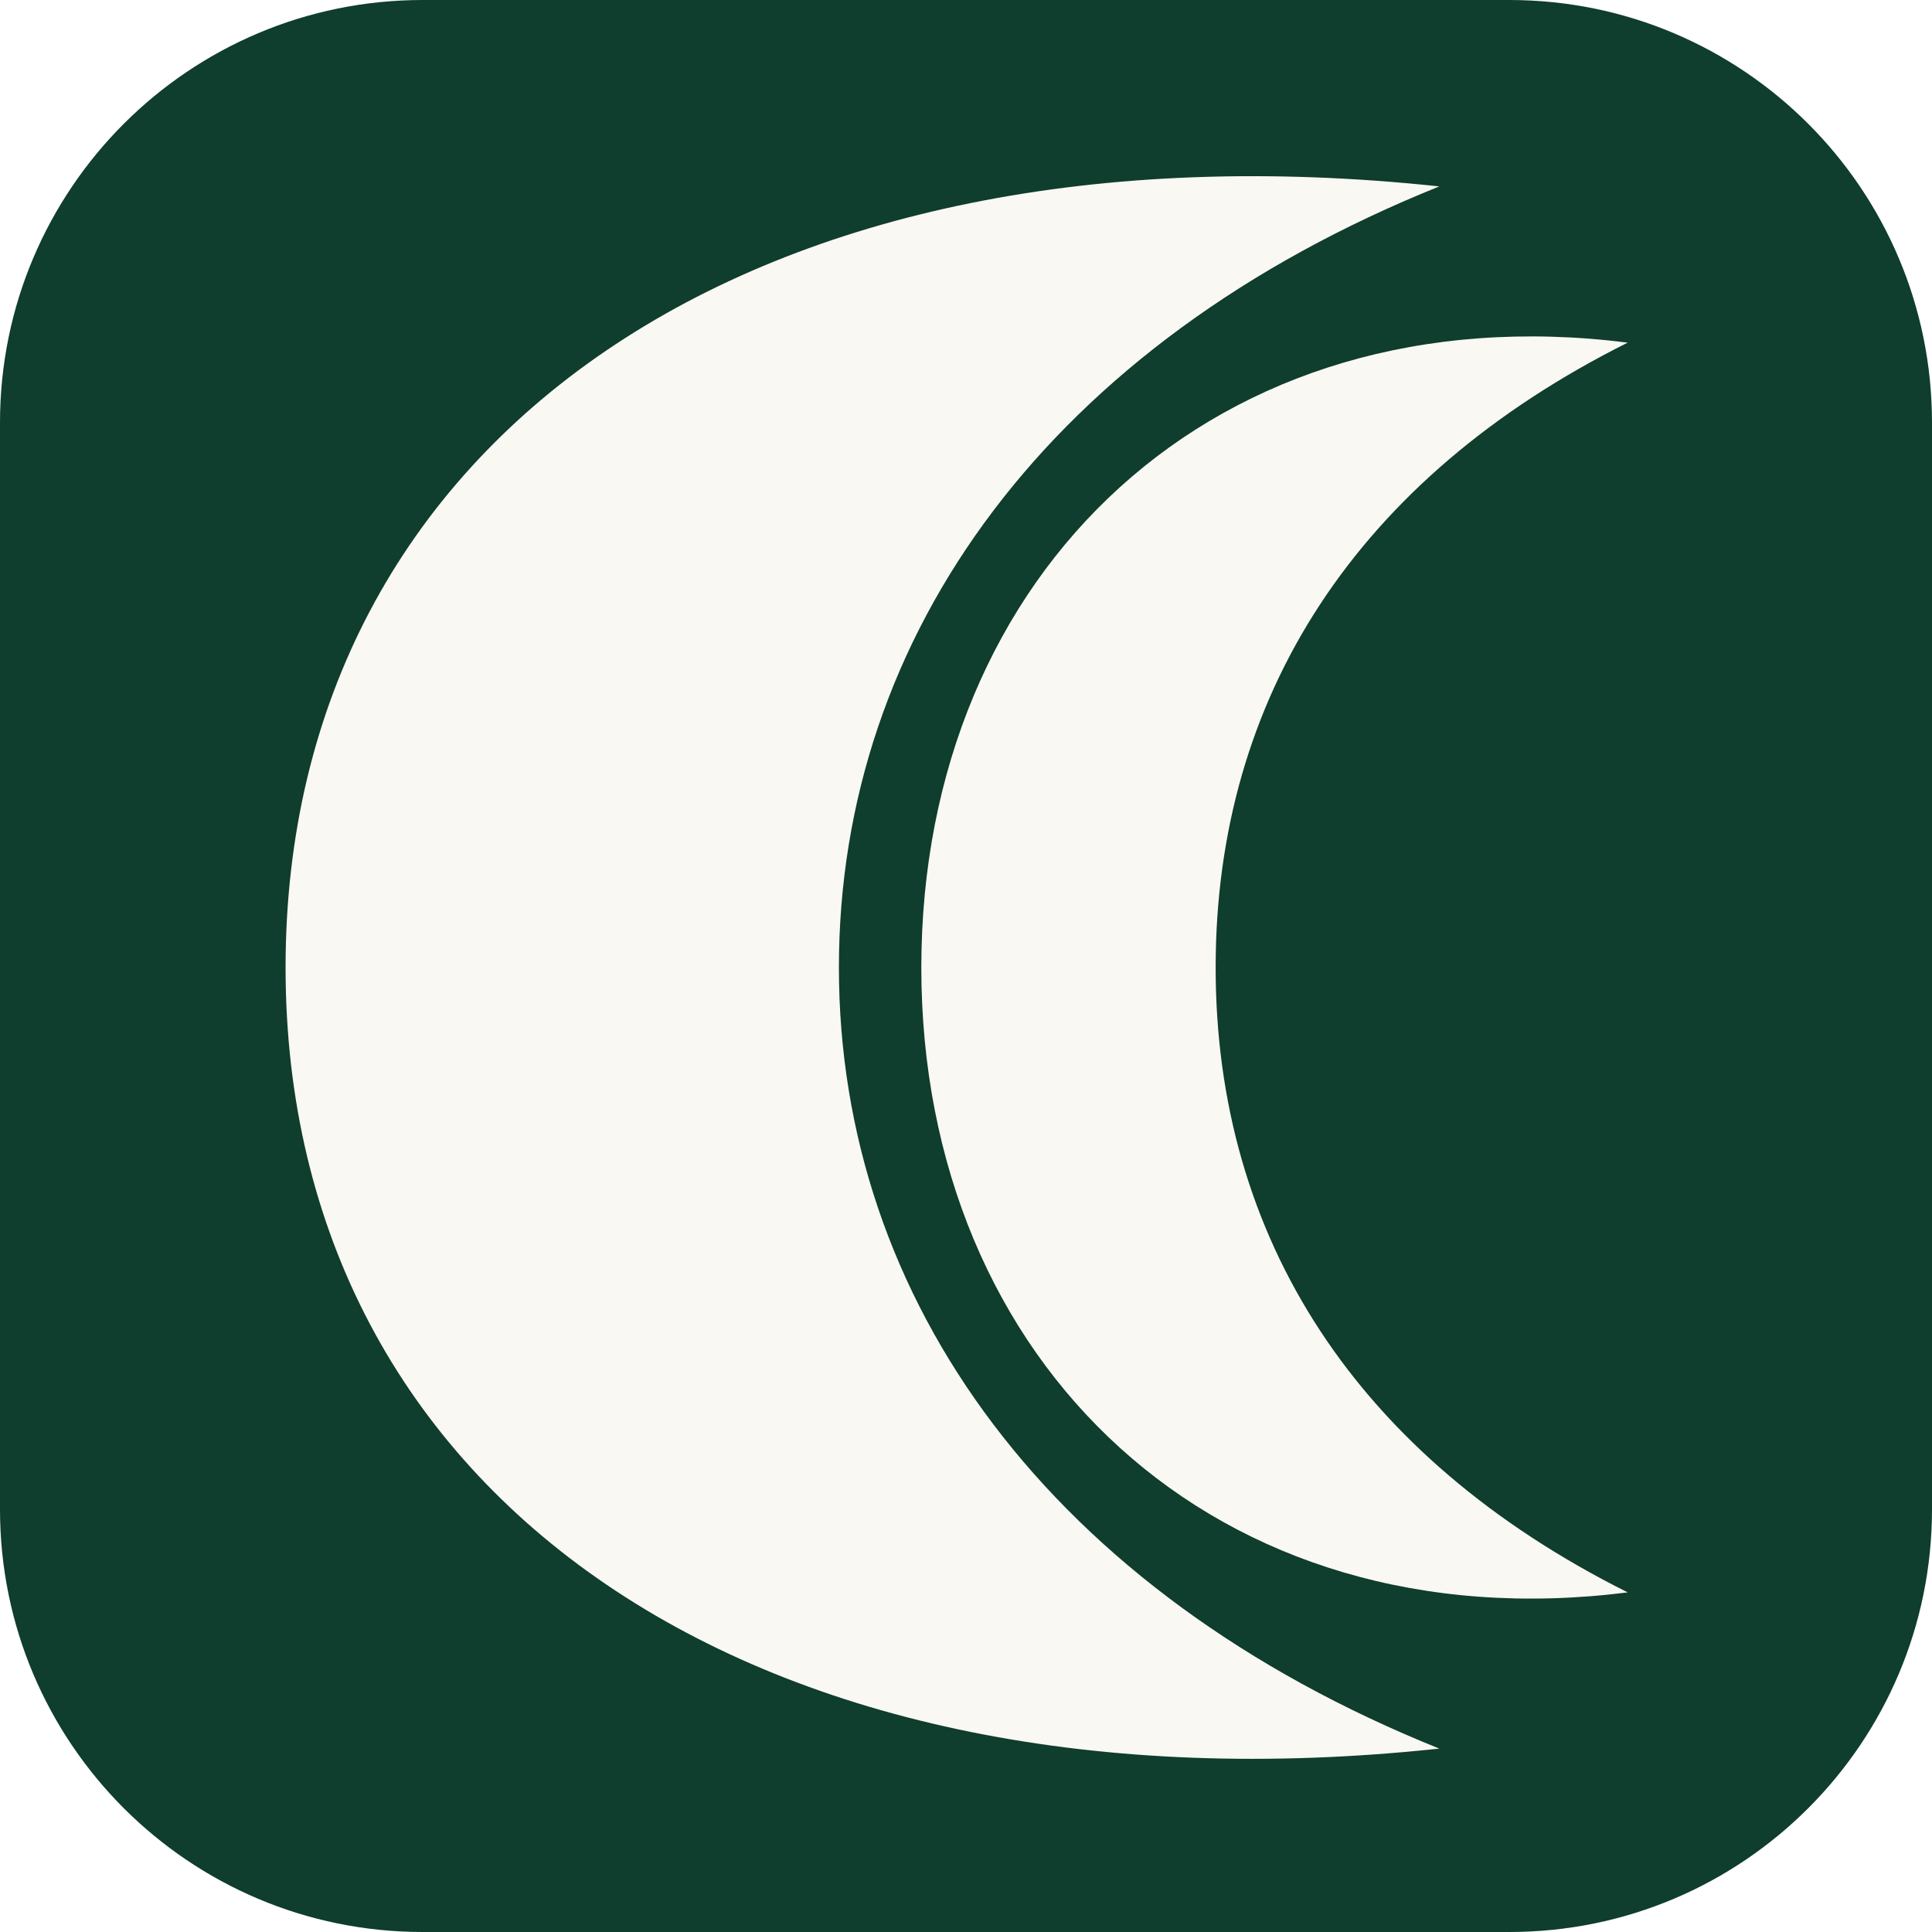
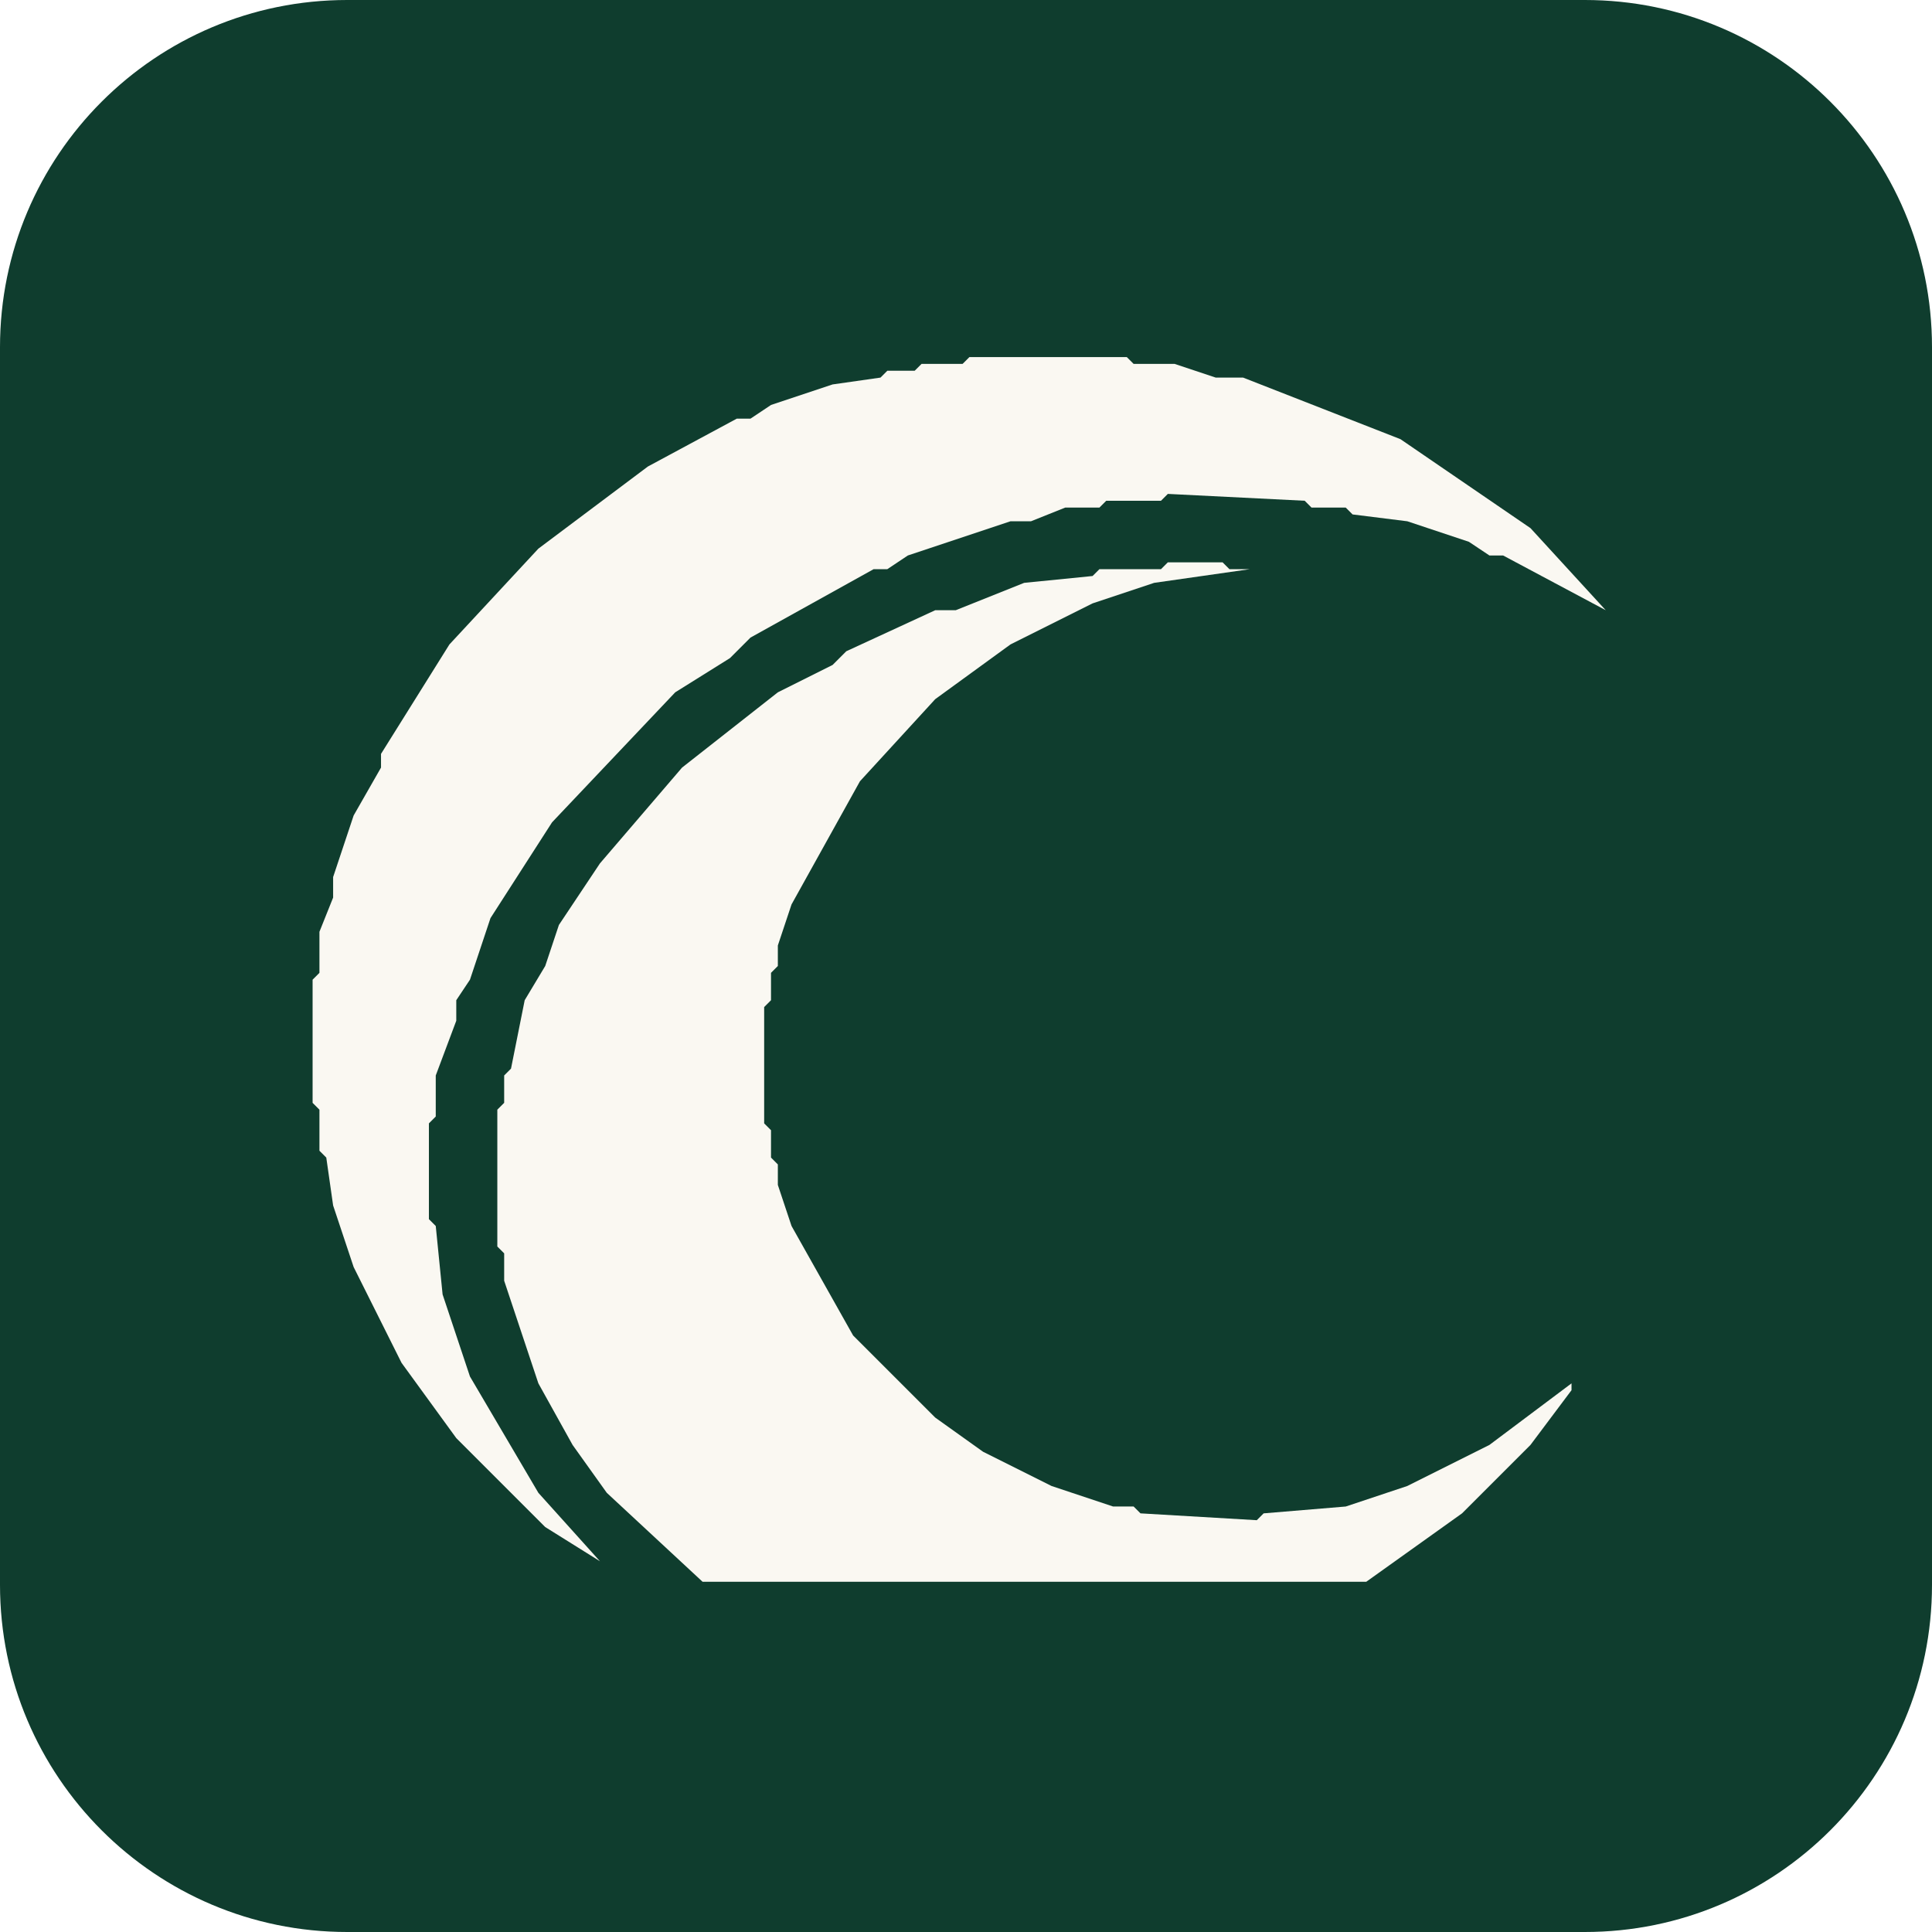
- <svg xmlns="http://www.w3.org/2000/svg" viewBox="0 0 64 64" role="img" aria-label="Compound.ie">
-   <rect width="64" height="64" rx="14" fill="#0F3D2E" />
-   <g transform="translate(4 1) scale(.39 .345)" fill="#FAF8F2">
-     <path d="M112 15C54 8 14 39 14 90s40 82 98 75c-33-15-51-43-51-75s18-60 51-75Z" />
-     <path d="M128 30C93 25 68 52 68 90s25 65 60 60c-23-13-35-34-35-60s12-47 35-60Z" />
+ <svg xmlns="http://www.w3.org/2000/svg" viewBox="0 0 512 512" role="img" aria-labelledby="title">
+   <rect width="512" height="512" rx="92" fill="#0F3D2E" />
+   <g transform="translate(42.951 58.363) scale(1.813187)">
+     <path d="M 159 51 L 156 51 L 155 50 L 147 50 L 146 51 L 137 51 L 136 52 L 126 53 L 116 57 L 113 57 L 100 63 L 98 65 L 90 69 L 76 80 L 64 94 L 58 103 L 56 109 L 53 114 L 51 124 L 50 125 L 50 129 L 49 130 L 49 150 L 50 151 L 50 155 L 55 170 L 60 179 L 65 186 L 79 199 L 176 199 L 190 189 L 200 179 L 206 171 L 206 170 L 194 179 L 182 185 L 173 188 L 161 189 L 160 190 L 143 189 L 142 188 L 139 188 L 130 185 L 120 180 L 113 175 L 101 163 L 92 147 L 90 141 L 90 138 L 89 137 L 89 133 L 88 132 L 88 115 L 89 114 L 89 110 L 90 109 L 90 106 L 92 100 L 102 82 L 113 70 L 124 62 L 136 56 L 145 53 Z M 200 45 L 181 32 L 158 23 L 154 23 L 148 21 L 142 21 L 141 20 L 118 20 L 117 21 L 111 21 L 110 22 L 106 22 L 105 23 L 98 24 L 89 27 L 86 29 L 84 29 L 71 36 L 55 48 L 42 62 L 32 78 L 32 80 L 28 87 L 25 96 L 25 99 L 23 104 L 23 110 L 22 111 L 22 129 L 23 130 L 23 136 L 24 137 L 25 144 L 28 153 L 35 167 L 43 178 L 56 191 L 64 196 L 55 186 L 45 169 L 41 157 L 40 147 L 39 146 L 39 132 L 40 131 L 40 125 L 43 117 L 43 114 L 45 111 L 48 102 L 57 88 L 75 69 L 83 64 L 86 61 L 104 51 L 106 51 L 109 49 L 124 44 L 127 44 L 132 42 L 137 42 L 138 41 L 146 41 L 147 40 L 167 41 L 168 42 L 173 42 L 174 43 L 182 44 L 191 47 L 194 49 L 196 49 L 211 57 Z" fill="#FAF8F2" fill-rule="evenodd" />
  </g>
</svg>
